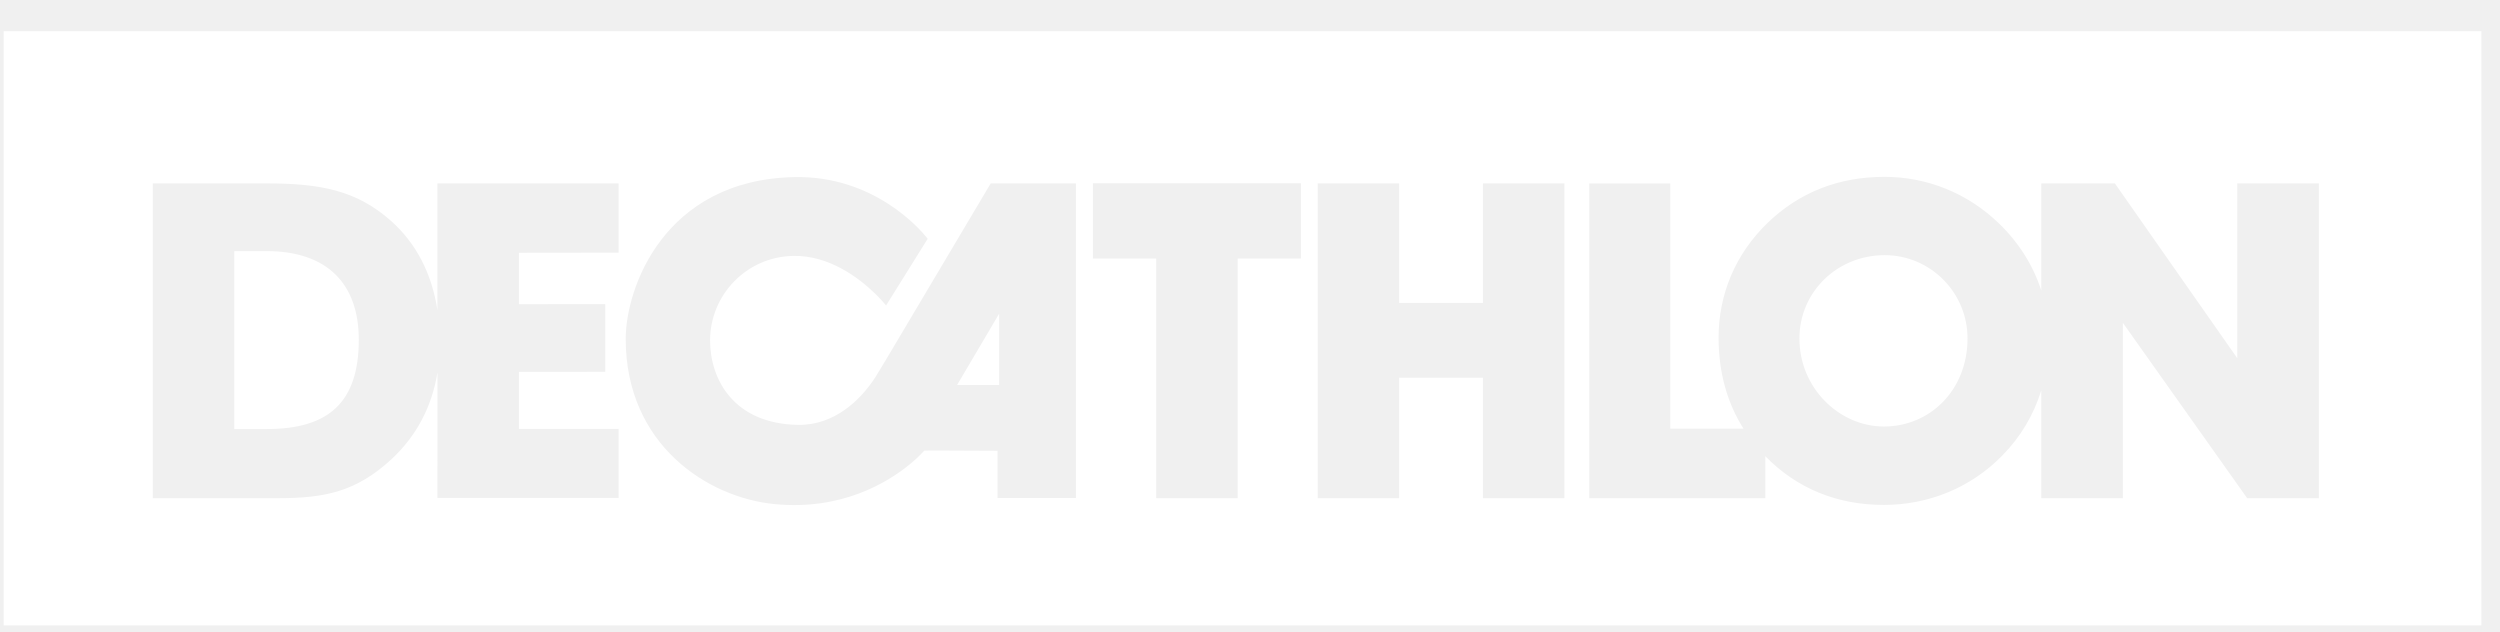
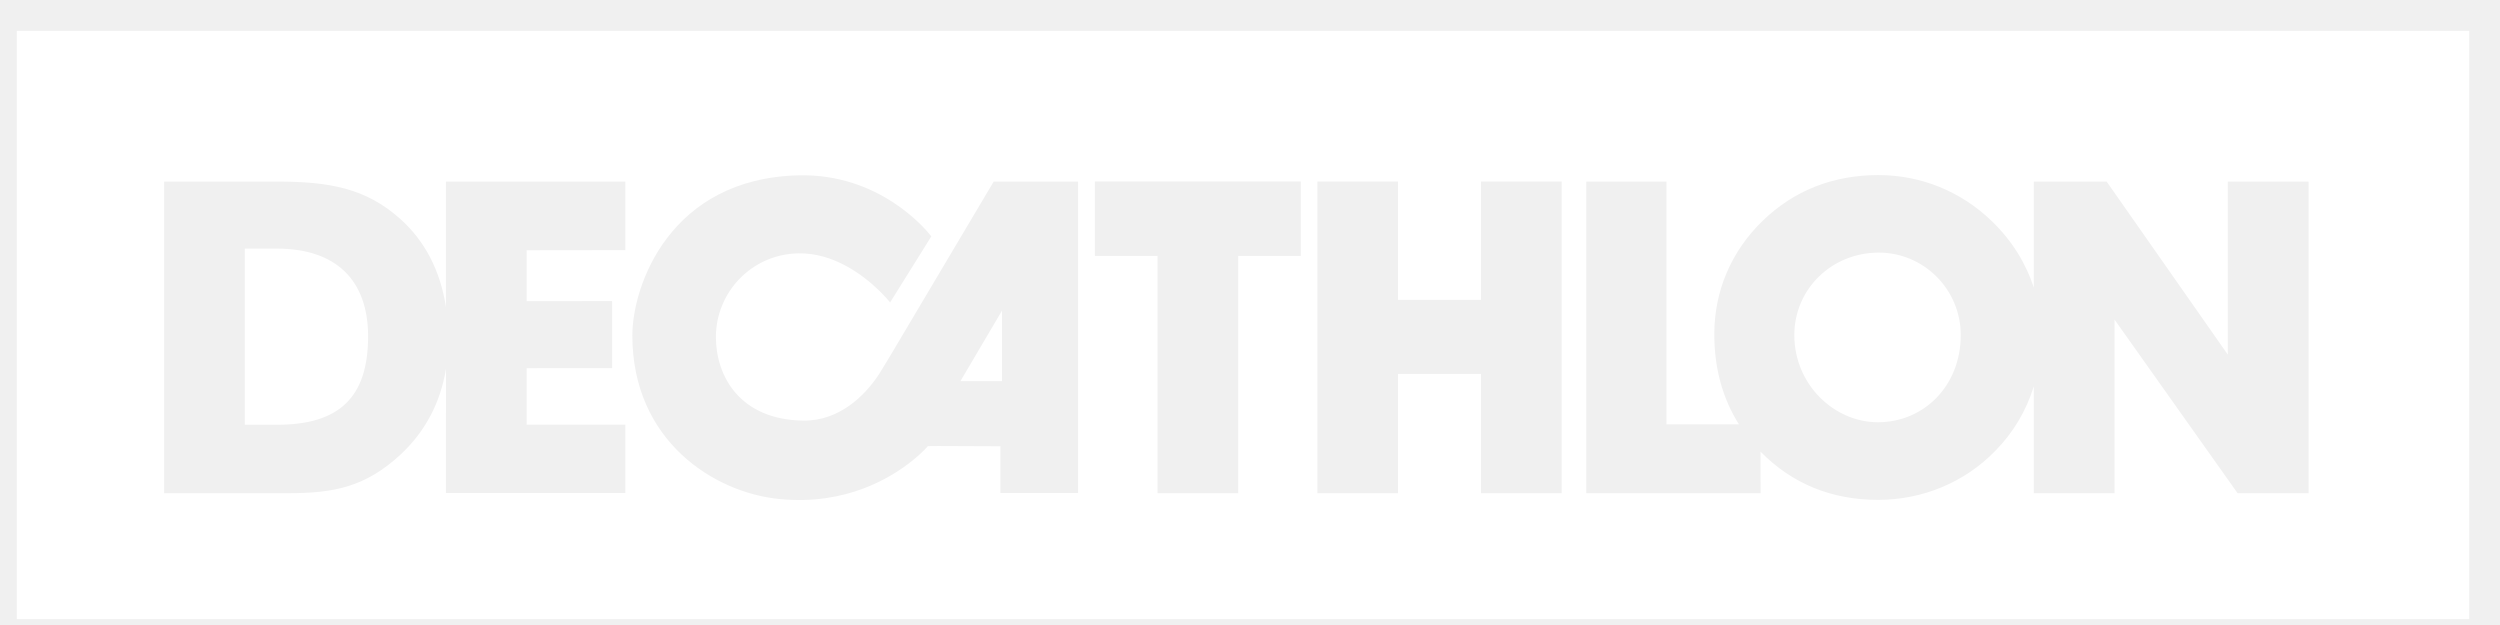
- <svg xmlns="http://www.w3.org/2000/svg" width="99" height="25" viewBox="0 0 99 25" fill="none">
-   <g clip-path="url(#clip0_842_7023)">
-     <path fill-rule="evenodd" clip-rule="evenodd" d="M98.263 25.765H0.145V1.235H98.263V25.765ZM36.736 9.456L36.707 9.418C36.457 9.103 34.621 6.943 31.443 7.013C26.28 7.129 24.778 11.427 24.778 13.419C24.778 17.614 28.027 19.71 30.681 19.963C33.325 20.22 35.141 19.109 36.009 18.401L36.132 18.298L36.241 18.203L36.335 18.116L36.447 18.006L36.527 17.925L36.593 17.851L36.591 17.849L36.607 17.846L36.697 17.843L37.028 17.84L39.501 17.851V19.72H42.607V7.263H39.232L35.062 14.283C34.87 14.602 34.733 14.828 34.675 14.92L34.576 15.069C34.066 15.812 33.07 16.843 31.611 16.825C29.073 16.786 28.119 15.043 28.119 13.478C28.119 11.698 29.545 10.168 31.413 10.134C32.836 10.104 34.013 11.011 34.628 11.602L34.751 11.724L34.901 11.882L34.978 11.967L35.088 12.098L36.736 9.456ZM79.165 8.853C77.927 7.654 76.319 7.003 74.62 7.003C72.812 7.003 71.239 7.619 69.986 8.837C68.733 10.052 68.056 11.641 68.056 13.369C68.056 14.734 68.387 15.936 69.041 16.974L66.143 16.974V7.265H62.935V19.728H69.906L69.906 18.066C71.153 19.342 72.745 19.995 74.602 19.995C76.373 19.995 78.056 19.307 79.291 18.039C80.014 17.306 80.535 16.43 80.835 15.455L80.835 19.728H84.065V12.783L88.988 19.728H91.827V7.263H88.596V14.185L83.749 7.263H80.835L80.835 11.506C80.52 10.526 79.958 9.622 79.165 8.853ZM15.489 8.752C14.115 7.525 12.652 7.263 10.558 7.263H6.05V19.728H11C12.854 19.728 14.097 19.48 15.503 18.185C16.49 17.266 17.102 16.113 17.323 14.75L17.322 19.719H24.497V16.986H20.55V14.727L23.968 14.724V12.043L20.55 12.046V10.01L24.497 10.005V7.263H17.322L17.322 12.285C17.099 10.823 16.475 9.631 15.489 8.752ZM51.516 10.238V7.258H43.28V10.238H45.786V19.728H49.012V10.238H51.516ZM55.405 11.995V7.262H52.181V19.728H55.405V14.958H58.725V19.728H61.951V7.262H58.725V11.995H55.405ZM9.277 9.944H10.558C12.927 9.944 14.208 11.209 14.208 13.453C14.208 15.906 13.041 16.99 10.572 16.99H9.277V9.944ZM71.257 13.403C71.257 11.57 72.744 10.104 74.638 10.104C76.428 10.104 77.914 11.57 77.914 13.403C77.914 15.446 76.428 16.89 74.602 16.89C72.848 16.89 71.257 15.379 71.257 13.403ZM37.901 15.245L39.565 12.424V15.245H37.901Z" fill="white" />
+ <svg xmlns="http://www.w3.org/2000/svg" width="100" height="25" viewBox="0 0 100 25" fill="none">
+   <g clip-path="url(#clip0_71_174)">
+     <mask id="mask0_71_174" style="mask-type:luminance" maskUnits="userSpaceOnUse" x="0" y="0" width="99" height="25">
+       <path d="M98.779 0.235H0.661V24.765H98.779V0.235Z" fill="white" />
+     </mask>
+     <g mask="url(#mask0_71_174)">
+       <path fill-rule="evenodd" clip-rule="evenodd" d="M98.779 25.765H0.661V1.235H98.779V25.765ZM37.252 9.456L37.223 9.418C36.973 9.103 35.137 6.943 31.959 7.013C26.796 7.129 25.294 11.427 25.294 13.419C25.294 17.614 28.543 19.71 31.197 19.963C33.841 20.22 35.657 19.109 36.525 18.401L36.648 18.298L36.757 18.203L36.851 18.116L36.964 18.007L37.043 17.925L37.11 17.851L37.107 17.849L37.123 17.846L37.213 17.843L37.544 17.841L40.017 17.851V19.72H43.123V7.263H39.748L35.579 14.283C35.387 14.602 35.249 14.828 35.191 14.92L35.092 15.069C34.582 15.812 33.586 16.843 32.127 16.825C29.589 16.786 28.636 15.043 28.636 13.478C28.636 11.698 30.061 10.169 31.929 10.134C33.352 10.105 34.529 11.011 35.144 11.602L35.267 11.724L35.417 11.882L35.494 11.967L35.604 12.098L37.252 9.456ZM79.681 8.853C78.443 7.654 76.835 7.003 75.136 7.003C73.328 7.003 71.755 7.619 70.502 8.837C69.249 10.052 68.572 11.641 68.572 13.369C68.572 14.734 68.903 15.936 69.558 16.974L66.659 16.974V7.265H63.451V19.728H70.423L70.422 18.066C71.669 19.342 73.261 19.995 75.118 19.995C76.889 19.995 78.572 19.307 79.807 18.039C80.53 17.306 81.052 16.43 81.351 15.455L81.351 19.728H84.581V12.783L89.504 19.728H92.343V7.263H89.112V14.185L84.266 7.263H81.351L81.351 11.506C81.036 10.527 80.475 9.623 79.681 8.853ZM16.005 8.752C14.632 7.525 13.168 7.263 11.074 7.263H6.566V19.728H11.516C13.37 19.728 14.613 19.48 16.02 18.185C17.006 17.266 17.618 16.113 17.839 14.75L17.838 19.72H25.013V16.986H21.066V14.727L24.484 14.724V12.043L21.066 12.046V10.01L25.013 10.005V7.263H17.838L17.838 12.285C17.615 10.824 16.991 9.631 16.005 8.752ZM52.032 10.238V7.258H43.796V10.238H46.302V19.728H49.528V10.238H52.032ZM55.921 11.995V7.262H52.697V19.728H55.921V14.958H59.241V19.728H62.467V7.262H59.241V11.995H55.921ZM9.793 9.944H11.074C13.443 9.944 14.724 11.209 14.724 13.453C14.724 15.906 13.557 16.99 11.088 16.99H9.793V9.944ZM71.773 13.403C71.773 11.57 73.26 10.104 75.154 10.104C76.944 10.104 78.43 11.57 78.43 13.403C78.43 15.446 76.944 16.89 75.118 16.89C73.364 16.89 71.773 15.379 71.773 13.403ZM38.417 15.245L40.081 12.424V15.245H38.417Z" fill="white" />
+     </g>
  </g>
  <defs>
-     <clipPath id="clip0_842_7023">
-       <rect width="98.119" height="24.53" fill="white" transform="translate(0.144531 0.235168)" />
+     <clipPath id="clip0_71_174">
+       <rect width="99" height="25" fill="white" transform="translate(0.516113)" />
    </clipPath>
  </defs>
</svg>
